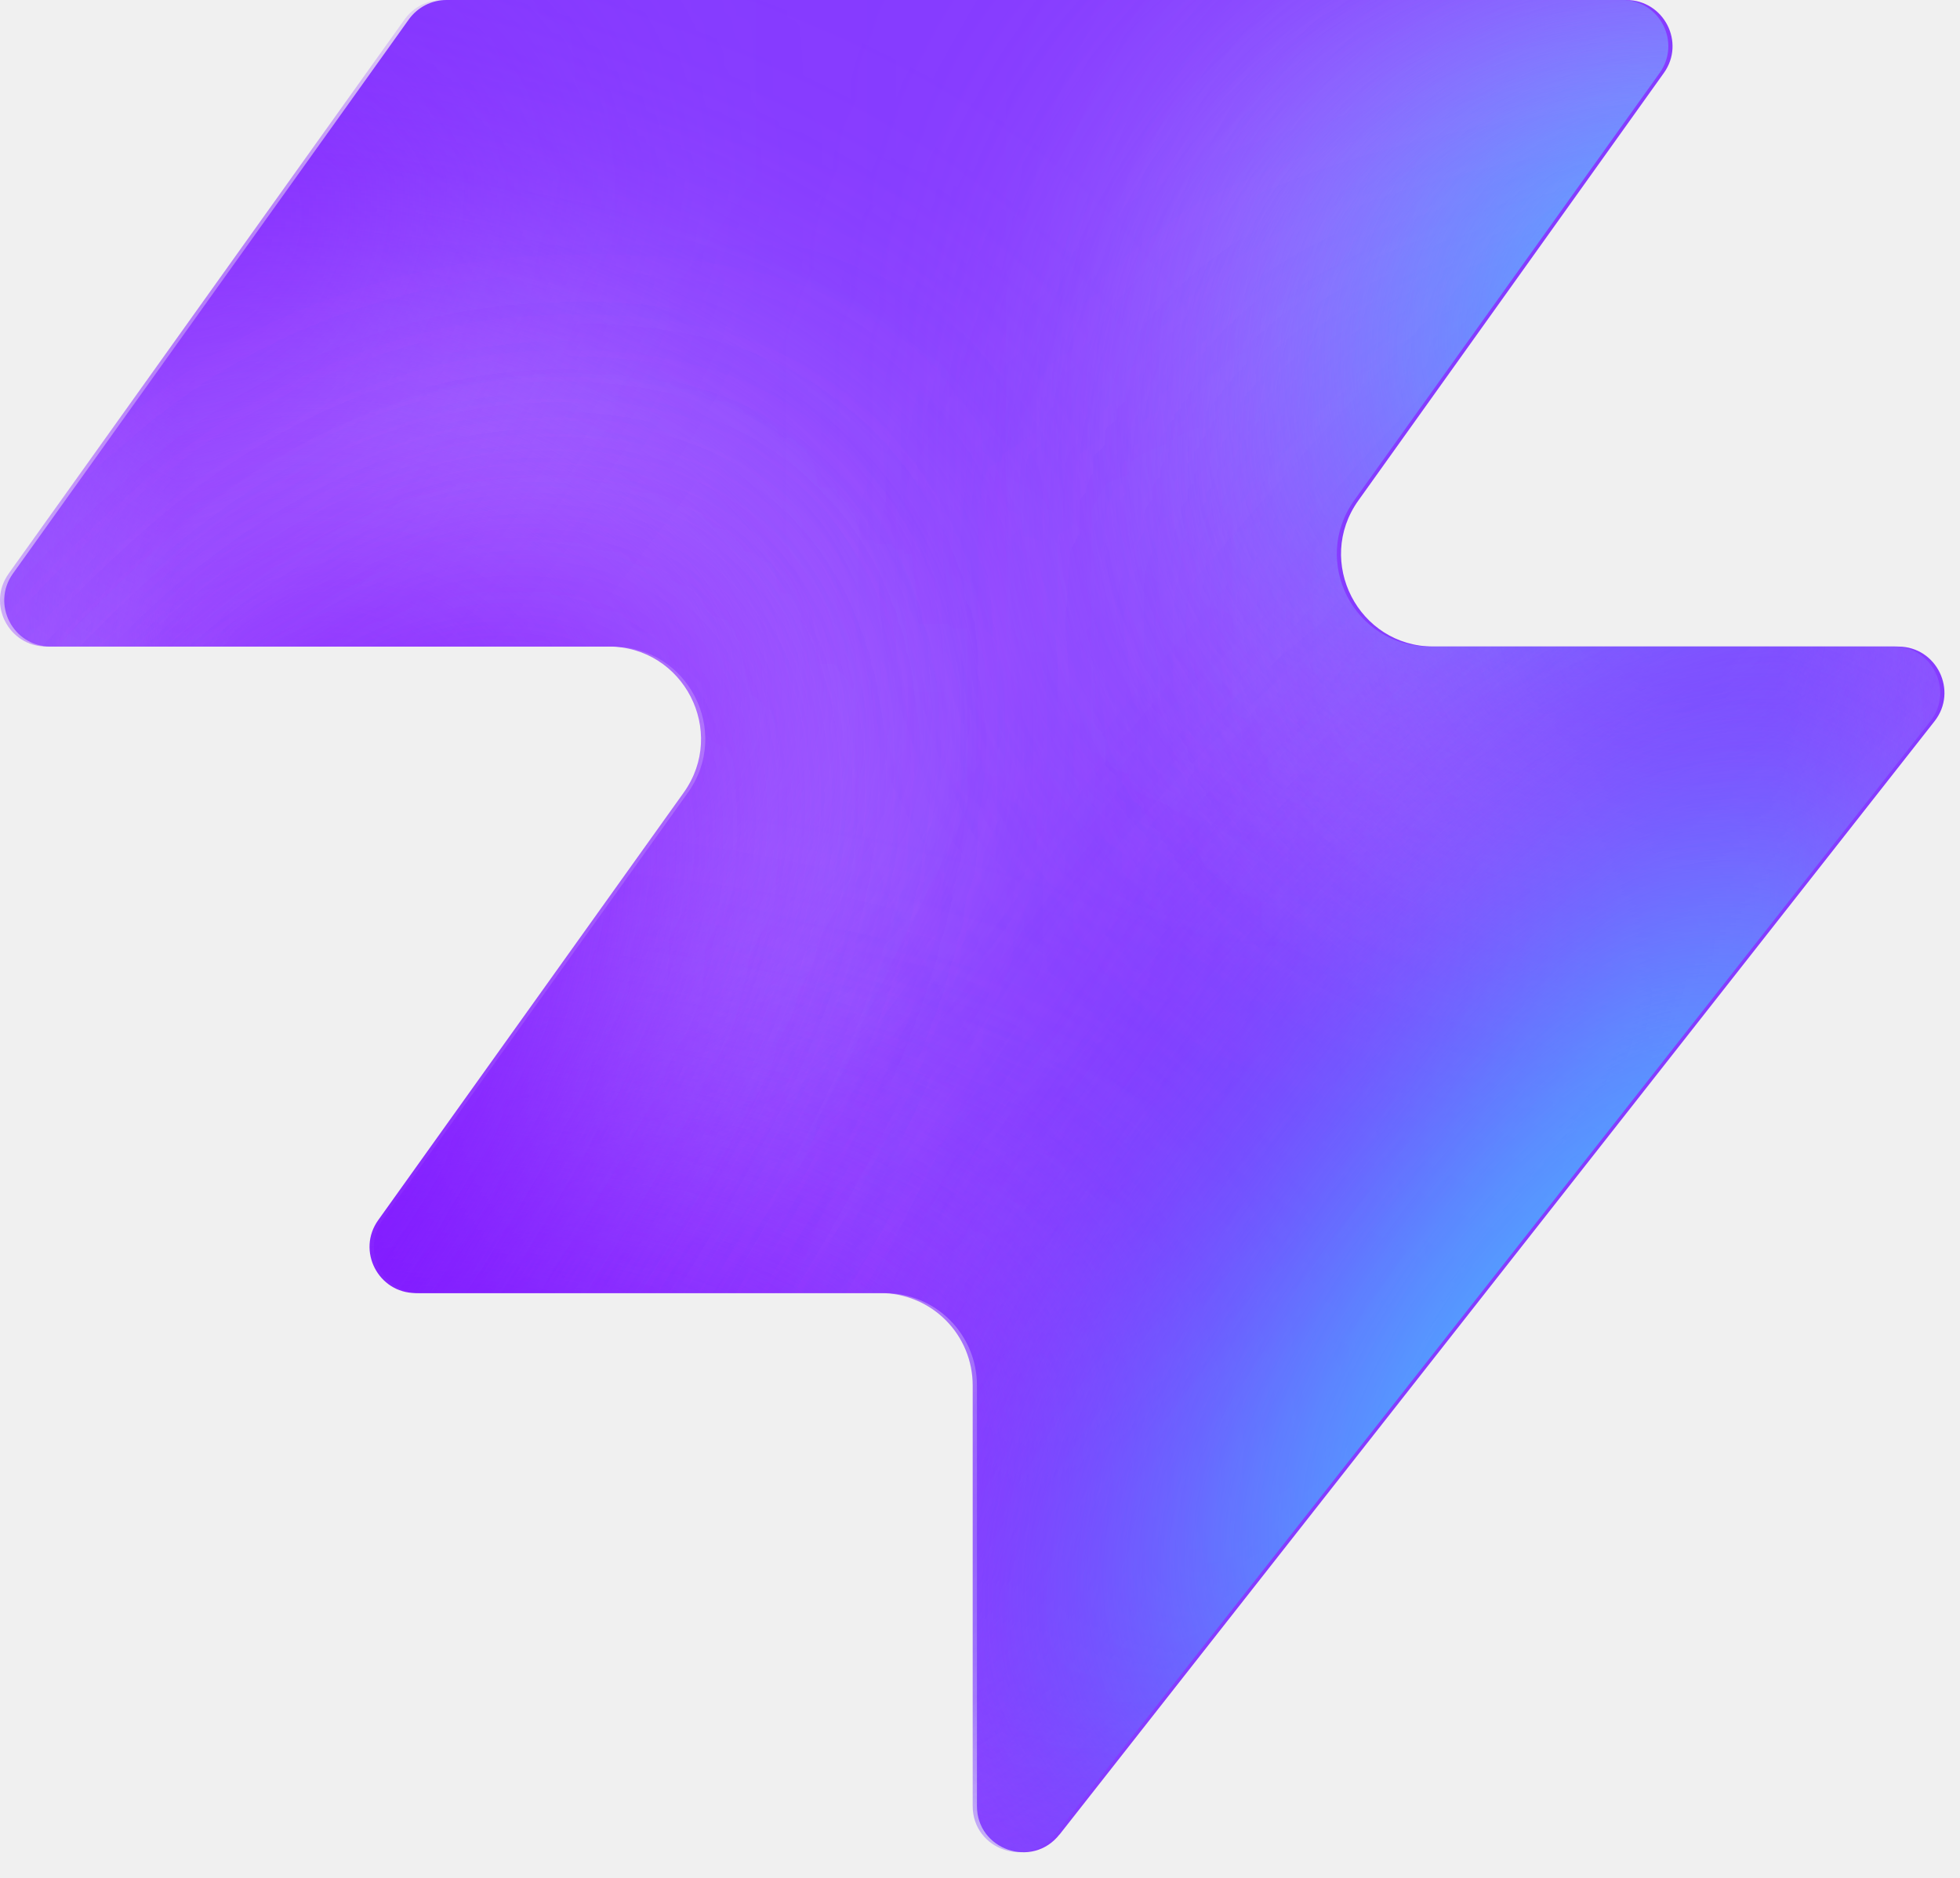
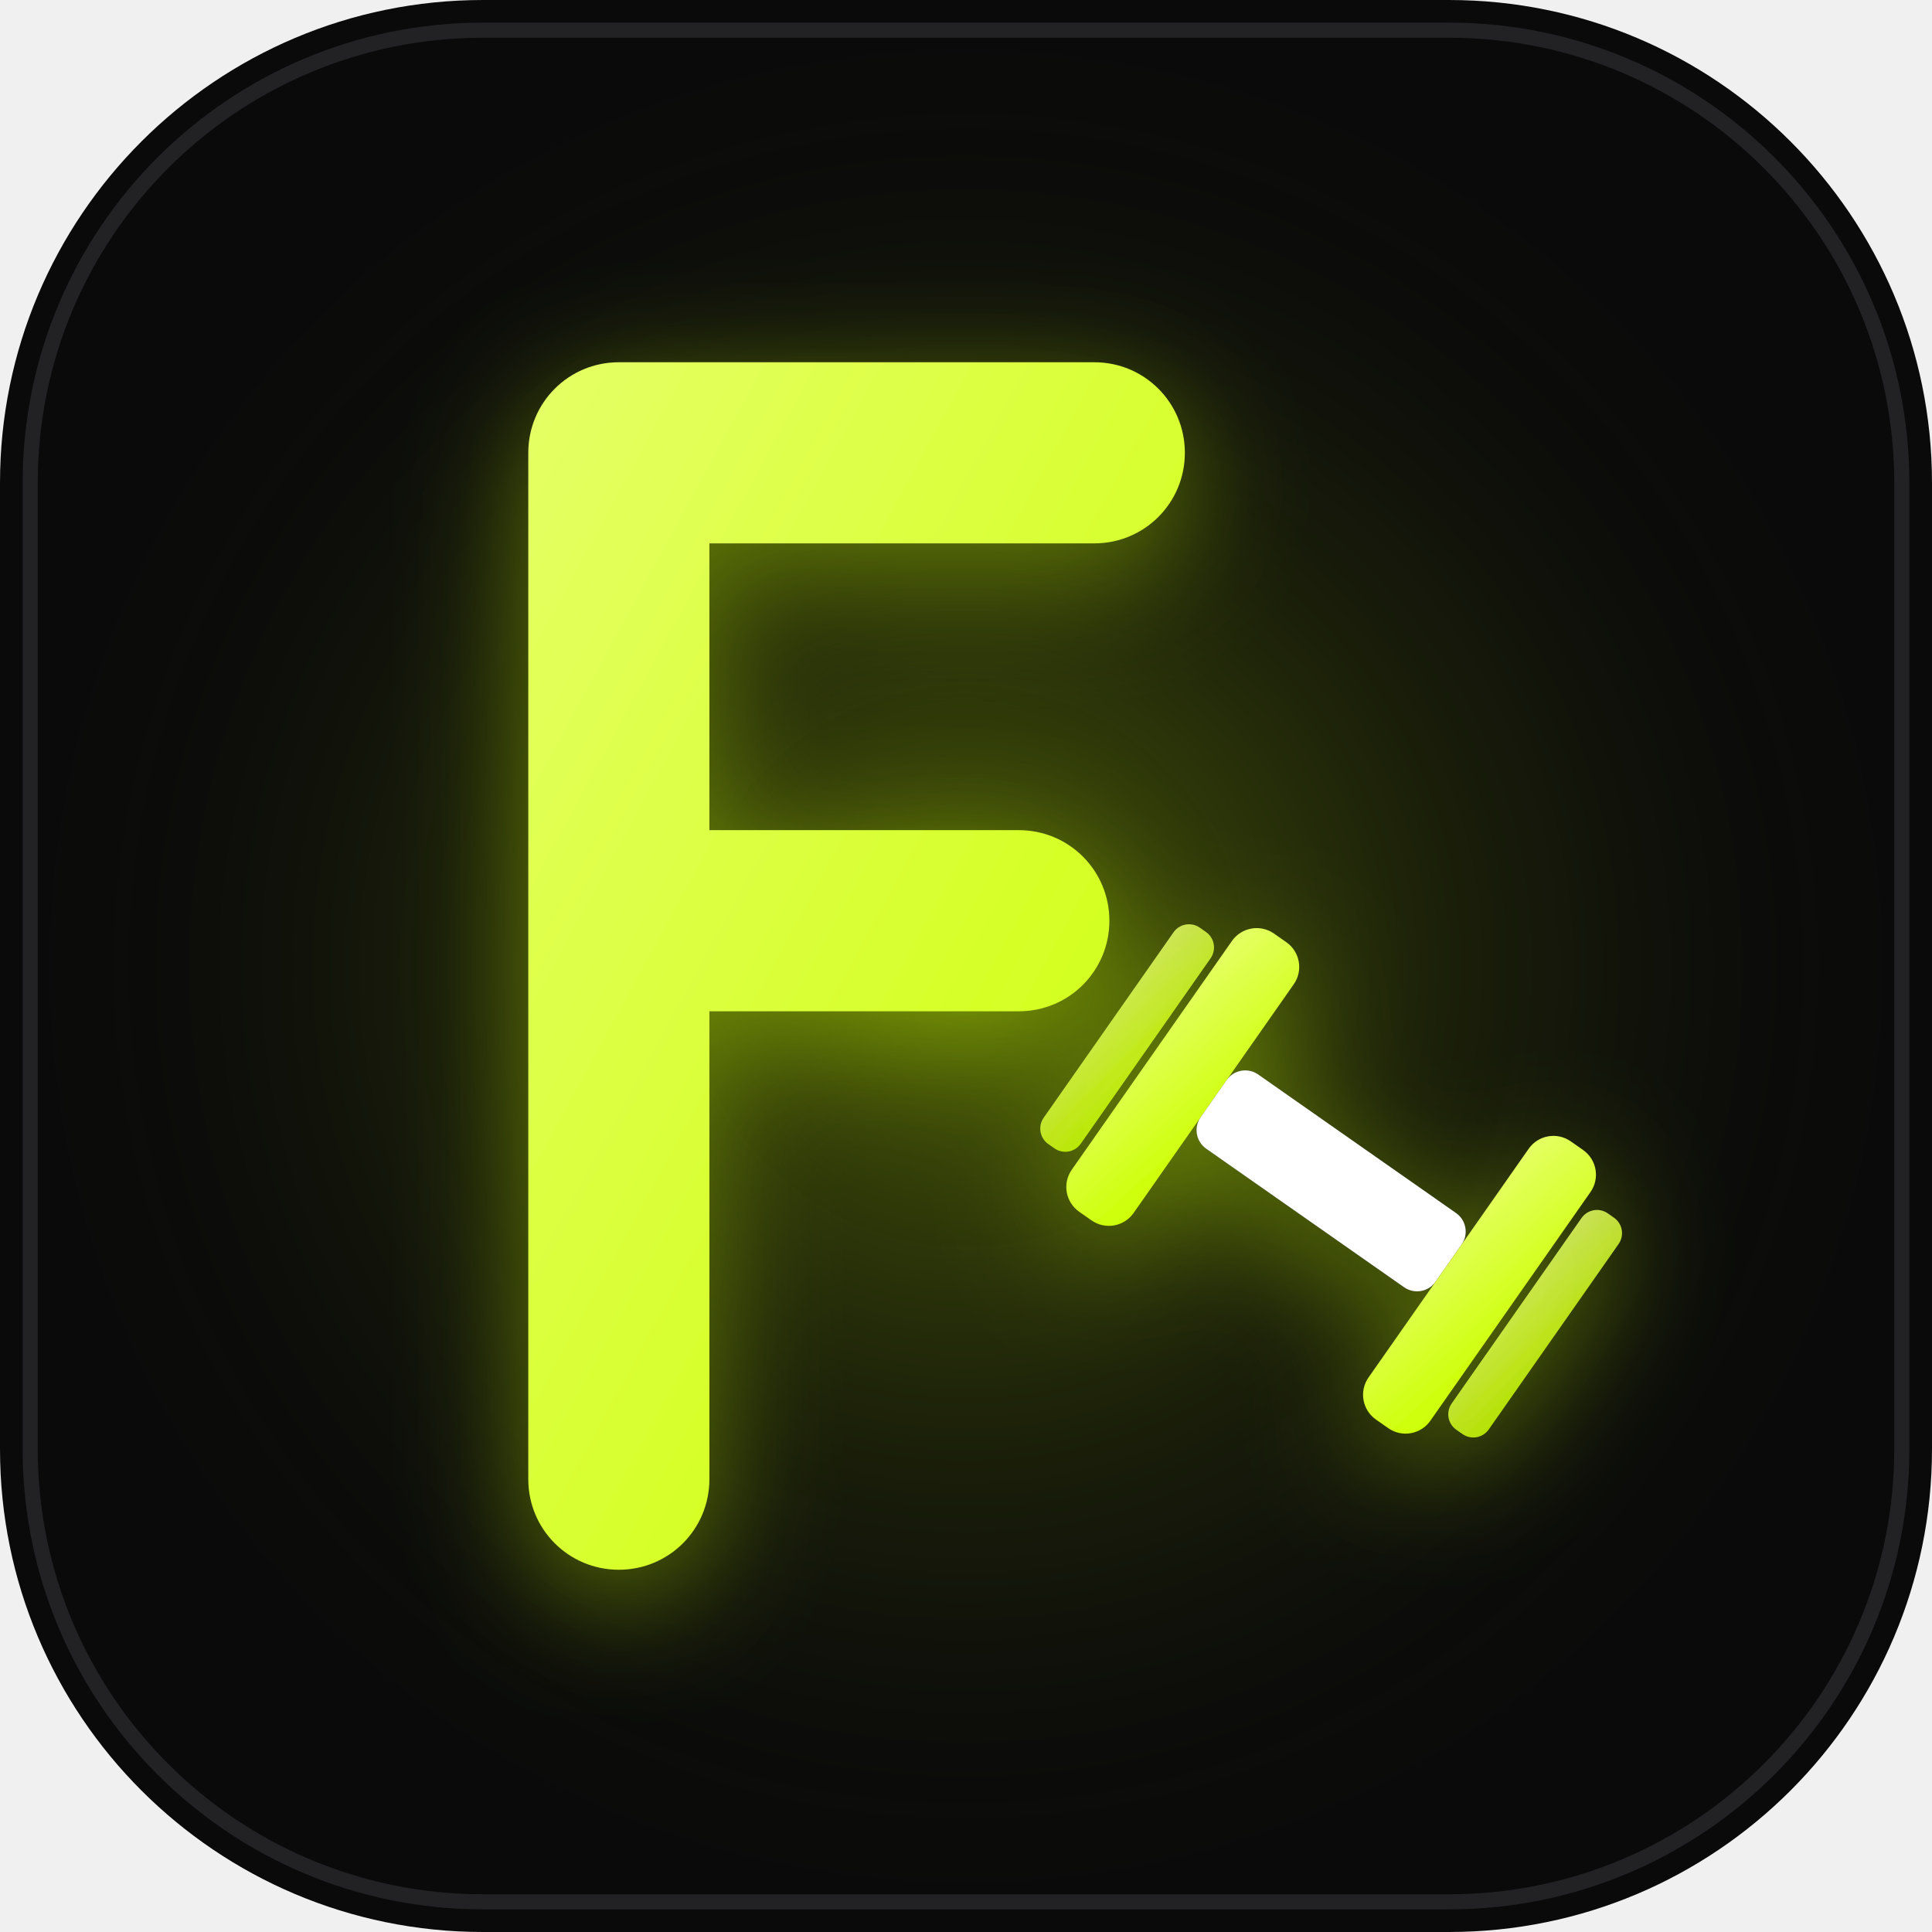
- <svg xmlns="http://www.w3.org/2000/svg" width="48" height="46" fill="none" viewBox="0 0 48 46">
-   <path fill="#863bff" d="M25.946 44.938c-.664.845-2.021.375-2.021-.698V33.937a2.26 2.26 0 0 0-2.262-2.262H10.287c-.92 0-1.456-1.04-.92-1.788l7.48-10.471c1.07-1.497 0-3.578-1.842-3.578H1.237c-.92 0-1.456-1.04-.92-1.788L10.013.474c.214-.297.556-.474.92-.474h28.894c.92 0 1.456 1.04.92 1.788l-7.48 10.471c-1.07 1.498 0 3.579 1.842 3.579h11.377c.943 0 1.473 1.088.89 1.83L25.947 44.94z" style="fill:#863bff;fill:color(display-p3 .525 .23 1);fill-opacity:1" />
-   <mask id="a" width="48" height="46" x="0" y="0" maskUnits="userSpaceOnUse" style="mask-type:alpha">
-     <path fill="#000" d="M25.842 44.938c-.664.844-2.021.375-2.021-.698V33.937a2.26 2.26 0 0 0-2.262-2.262H10.183c-.92 0-1.456-1.04-.92-1.788l7.48-10.471c1.07-1.498 0-3.579-1.842-3.579H1.133c-.92 0-1.456-1.04-.92-1.787L9.91.473c.214-.297.556-.474.92-.474h28.894c.92 0 1.456 1.04.92 1.788l-7.48 10.471c-1.07 1.498 0 3.578 1.842 3.578h11.377c.943 0 1.473 1.088.89 1.832L25.843 44.94z" style="fill:#000;fill-opacity:1" />
-   </mask>
-   <g mask="url(#a)">
-     <g filter="url(#b)">
-       <ellipse cx="5.508" cy="14.704" fill="#ede6ff" rx="5.508" ry="14.704" style="fill:#ede6ff;fill:color(display-p3 .927 .903 1);fill-opacity:1" transform="matrix(.00324 1 1 -.00324 -4.47 31.516)" />
-     </g>
-     <g filter="url(#c)">
-       <ellipse cx="10.399" cy="29.851" fill="#ede6ff" rx="10.399" ry="29.851" style="fill:#ede6ff;fill:color(display-p3 .927 .903 1);fill-opacity:1" transform="matrix(.00324 1 1 -.00324 -39.328 7.883)" />
-     </g>
-     <g filter="url(#d)">
-       <ellipse cx="5.508" cy="30.487" fill="#7e14ff" rx="5.508" ry="30.487" style="fill:#7e14ff;fill:color(display-p3 .492 .077 1);fill-opacity:1" transform="rotate(89.814 -25.913 -14.639)scale(1 -1)" />
-     </g>
-     <g filter="url(#e)">
-       <ellipse cx="5.508" cy="30.599" fill="#7e14ff" rx="5.508" ry="30.599" style="fill:#7e14ff;fill:color(display-p3 .492 .077 1);fill-opacity:1" transform="rotate(89.814 -32.644 -3.334)scale(1 -1)" />
-     </g>
-     <g filter="url(#f)">
-       <ellipse cx="5.508" cy="30.599" fill="#7e14ff" rx="5.508" ry="30.599" style="fill:#7e14ff;fill:color(display-p3 .492 .077 1);fill-opacity:1" transform="matrix(.00324 1 1 -.00324 -34.34 30.47)" />
-     </g>
-     <g filter="url(#g)">
-       <ellipse cx="14.072" cy="22.078" fill="#ede6ff" rx="14.072" ry="22.078" style="fill:#ede6ff;fill:color(display-p3 .927 .903 1);fill-opacity:1" transform="rotate(93.35 24.506 48.493)scale(-1 1)" />
-     </g>
-     <g filter="url(#h)">
-       <ellipse cx="3.47" cy="21.501" fill="#7e14ff" rx="3.47" ry="21.501" style="fill:#7e14ff;fill:color(display-p3 .492 .077 1);fill-opacity:1" transform="rotate(89.009 28.708 47.59)scale(-1 1)" />
-     </g>
-     <g filter="url(#i)">
-       <ellipse cx="3.47" cy="21.501" fill="#7e14ff" rx="3.47" ry="21.501" style="fill:#7e14ff;fill:color(display-p3 .492 .077 1);fill-opacity:1" transform="rotate(89.009 28.708 47.59)scale(-1 1)" />
-     </g>
-     <g filter="url(#j)">
-       <ellipse cx=".387" cy="8.972" fill="#7e14ff" rx="4.407" ry="29.108" style="fill:#7e14ff;fill:color(display-p3 .492 .077 1);fill-opacity:1" transform="rotate(39.51 .387 8.972)" />
-     </g>
-     <g filter="url(#k)">
-       <ellipse cx="47.523" cy="-6.092" fill="#7e14ff" rx="4.407" ry="29.108" style="fill:#7e14ff;fill:color(display-p3 .492 .077 1);fill-opacity:1" transform="rotate(37.892 47.523 -6.092)" />
-     </g>
-     <g filter="url(#l)">
-       <ellipse cx="41.412" cy="6.333" fill="#47bfff" rx="5.971" ry="9.665" style="fill:#47bfff;fill:color(display-p3 .28 .748 1);fill-opacity:1" transform="rotate(37.892 41.412 6.333)" />
-     </g>
-     <g filter="url(#m)">
-       <ellipse cx="-1.879" cy="38.332" fill="#7e14ff" rx="4.407" ry="29.108" style="fill:#7e14ff;fill:color(display-p3 .492 .077 1);fill-opacity:1" transform="rotate(37.892 -1.88 38.332)" />
-     </g>
-     <g filter="url(#n)">
-       <ellipse cx="-1.879" cy="38.332" fill="#7e14ff" rx="4.407" ry="29.108" style="fill:#7e14ff;fill:color(display-p3 .492 .077 1);fill-opacity:1" transform="rotate(37.892 -1.88 38.332)" />
-     </g>
-     <g filter="url(#o)">
-       <ellipse cx="35.651" cy="29.907" fill="#7e14ff" rx="4.407" ry="29.108" style="fill:#7e14ff;fill:color(display-p3 .492 .077 1);fill-opacity:1" transform="rotate(37.892 35.651 29.907)" />
-     </g>
-     <g filter="url(#p)">
-       <ellipse cx="38.418" cy="32.4" fill="#47bfff" rx="5.971" ry="15.297" style="fill:#47bfff;fill:color(display-p3 .28 .748 1);fill-opacity:1" transform="rotate(37.892 38.418 32.4)" />
+ <svg xmlns="http://www.w3.org/2000/svg" viewBox="0 0 512 512" width="100%" height="100%">
+   <defs>
+     <radialGradient id="glow" cx="50%" cy="50%" r="50%">
+       <stop offset="0%" stop-color="#CCFF00" stop-opacity="0.35" />
+       <stop offset="100%" stop-color="#0A0A0A" stop-opacity="0" />
+     </radialGradient>
+     <linearGradient id="neon" x1="0%" y1="0%" x2="100%" y2="100%">
+       <stop offset="0%" stop-color="#E5FF66" />
+       <stop offset="100%" stop-color="#CCFF00" />
+     </linearGradient>
+     <filter id="shadow" x="-20%" y="-20%" width="140%" height="140%">
+       <feDropShadow dx="0" dy="8" stdDeviation="16" flood-color="#CCFF00" flood-opacity="0.4" />
+     </filter>
+   </defs>
+   <rect width="512" height="512" rx="128" fill="#0A0A0A" />
+   <rect width="512" height="512" rx="128" fill="url(#glow)" />
+   <rect x="8" y="8" width="496" height="496" rx="120" fill="none" stroke="#222225" stroke-width="4" />
+   <g filter="url(#shadow)">
+     <path d="M140 120 C140 106.7 150.7 96 164 96 L290 96 C303.3 96 314 106.7 314 120 C314 133.3 303.3 144 290 144 L188 144 L188 220 L270 220 C283.3 220 294 230.7 294 244 C294 257.3 283.3 268 270 268 L188 268 L188 392 C188 405.3 177.3 416 164 416 C150.7 416 140 405.3 140 392 Z" fill="url(#neon)" />
+     <g transform="translate(320, 290) rotate(35)">
+       <rect x="-18" y="-45" width="20" height="90" rx="8" fill="url(#neon)" />
+       <rect x="-32" y="-35" width="12" height="70" rx="5" fill="url(#neon)" opacity="0.85" />
+       <rect x="2" y="-12" width="76" height="24" rx="6" fill="#FFFFFF" />
+       <rect x="78" y="-45" width="20" height="90" rx="8" fill="url(#neon)" />
+       <rect x="100" y="-35" width="12" height="70" rx="5" fill="url(#neon)" opacity="0.85" />
    </g>
  </g>
-   <defs>
-     <filter id="b" width="60.045" height="41.654" x="-19.77" y="16.149" color-interpolation-filters="sRGB" filterUnits="userSpaceOnUse">
-       <feFlood flood-opacity="0" result="BackgroundImageFix" />
-       <feBlend in="SourceGraphic" in2="BackgroundImageFix" result="shape" />
-       <feGaussianBlur result="effect1_foregroundBlur_2002_17158" stdDeviation="7.659" />
-     </filter>
-     <filter id="c" width="90.34" height="51.437" x="-54.613" y="-7.533" color-interpolation-filters="sRGB" filterUnits="userSpaceOnUse">
-       <feFlood flood-opacity="0" result="BackgroundImageFix" />
-       <feBlend in="SourceGraphic" in2="BackgroundImageFix" result="shape" />
-       <feGaussianBlur result="effect1_foregroundBlur_2002_17158" stdDeviation="7.659" />
-     </filter>
-     <filter id="d" width="79.355" height="29.4" x="-49.64" y="2.03" color-interpolation-filters="sRGB" filterUnits="userSpaceOnUse">
-       <feFlood flood-opacity="0" result="BackgroundImageFix" />
-       <feBlend in="SourceGraphic" in2="BackgroundImageFix" result="shape" />
-       <feGaussianBlur result="effect1_foregroundBlur_2002_17158" stdDeviation="4.596" />
-     </filter>
-     <filter id="e" width="79.579" height="29.4" x="-45.045" y="20.029" color-interpolation-filters="sRGB" filterUnits="userSpaceOnUse">
-       <feFlood flood-opacity="0" result="BackgroundImageFix" />
-       <feBlend in="SourceGraphic" in2="BackgroundImageFix" result="shape" />
-       <feGaussianBlur result="effect1_foregroundBlur_2002_17158" stdDeviation="4.596" />
-     </filter>
-     <filter id="f" width="79.579" height="29.4" x="-43.513" y="21.178" color-interpolation-filters="sRGB" filterUnits="userSpaceOnUse">
-       <feFlood flood-opacity="0" result="BackgroundImageFix" />
-       <feBlend in="SourceGraphic" in2="BackgroundImageFix" result="shape" />
-       <feGaussianBlur result="effect1_foregroundBlur_2002_17158" stdDeviation="4.596" />
-     </filter>
-     <filter id="g" width="74.749" height="58.852" x="15.756" y="-17.901" color-interpolation-filters="sRGB" filterUnits="userSpaceOnUse">
-       <feFlood flood-opacity="0" result="BackgroundImageFix" />
-       <feBlend in="SourceGraphic" in2="BackgroundImageFix" result="shape" />
-       <feGaussianBlur result="effect1_foregroundBlur_2002_17158" stdDeviation="7.659" />
-     </filter>
-     <filter id="h" width="61.377" height="25.362" x="23.548" y="2.284" color-interpolation-filters="sRGB" filterUnits="userSpaceOnUse">
-       <feFlood flood-opacity="0" result="BackgroundImageFix" />
-       <feBlend in="SourceGraphic" in2="BackgroundImageFix" result="shape" />
-       <feGaussianBlur result="effect1_foregroundBlur_2002_17158" stdDeviation="4.596" />
-     </filter>
-     <filter id="i" width="61.377" height="25.362" x="23.548" y="2.284" color-interpolation-filters="sRGB" filterUnits="userSpaceOnUse">
-       <feFlood flood-opacity="0" result="BackgroundImageFix" />
-       <feBlend in="SourceGraphic" in2="BackgroundImageFix" result="shape" />
-       <feGaussianBlur result="effect1_foregroundBlur_2002_17158" stdDeviation="4.596" />
-     </filter>
-     <filter id="j" width="56.045" height="63.649" x="-27.636" y="-22.853" color-interpolation-filters="sRGB" filterUnits="userSpaceOnUse">
-       <feFlood flood-opacity="0" result="BackgroundImageFix" />
-       <feBlend in="SourceGraphic" in2="BackgroundImageFix" result="shape" />
-       <feGaussianBlur result="effect1_foregroundBlur_2002_17158" stdDeviation="4.596" />
-     </filter>
-     <filter id="k" width="54.814" height="64.646" x="20.116" y="-38.415" color-interpolation-filters="sRGB" filterUnits="userSpaceOnUse">
-       <feFlood flood-opacity="0" result="BackgroundImageFix" />
-       <feBlend in="SourceGraphic" in2="BackgroundImageFix" result="shape" />
-       <feGaussianBlur result="effect1_foregroundBlur_2002_17158" stdDeviation="4.596" />
-     </filter>
-     <filter id="l" width="33.541" height="35.313" x="24.641" y="-11.323" color-interpolation-filters="sRGB" filterUnits="userSpaceOnUse">
-       <feFlood flood-opacity="0" result="BackgroundImageFix" />
-       <feBlend in="SourceGraphic" in2="BackgroundImageFix" result="shape" />
-       <feGaussianBlur result="effect1_foregroundBlur_2002_17158" stdDeviation="4.596" />
-     </filter>
-     <filter id="m" width="54.814" height="64.646" x="-29.286" y="6.009" color-interpolation-filters="sRGB" filterUnits="userSpaceOnUse">
-       <feFlood flood-opacity="0" result="BackgroundImageFix" />
-       <feBlend in="SourceGraphic" in2="BackgroundImageFix" result="shape" />
-       <feGaussianBlur result="effect1_foregroundBlur_2002_17158" stdDeviation="4.596" />
-     </filter>
-     <filter id="n" width="54.814" height="64.646" x="-29.286" y="6.009" color-interpolation-filters="sRGB" filterUnits="userSpaceOnUse">
-       <feFlood flood-opacity="0" result="BackgroundImageFix" />
-       <feBlend in="SourceGraphic" in2="BackgroundImageFix" result="shape" />
-       <feGaussianBlur result="effect1_foregroundBlur_2002_17158" stdDeviation="4.596" />
-     </filter>
-     <filter id="o" width="54.814" height="64.646" x="8.244" y="-2.416" color-interpolation-filters="sRGB" filterUnits="userSpaceOnUse">
-       <feFlood flood-opacity="0" result="BackgroundImageFix" />
-       <feBlend in="SourceGraphic" in2="BackgroundImageFix" result="shape" />
-       <feGaussianBlur result="effect1_foregroundBlur_2002_17158" stdDeviation="4.596" />
-     </filter>
-     <filter id="p" width="39.409" height="43.623" x="18.713" y="10.588" color-interpolation-filters="sRGB" filterUnits="userSpaceOnUse">
-       <feFlood flood-opacity="0" result="BackgroundImageFix" />
-       <feBlend in="SourceGraphic" in2="BackgroundImageFix" result="shape" />
-       <feGaussianBlur result="effect1_foregroundBlur_2002_17158" stdDeviation="4.596" />
-     </filter>
-   </defs>
</svg>
